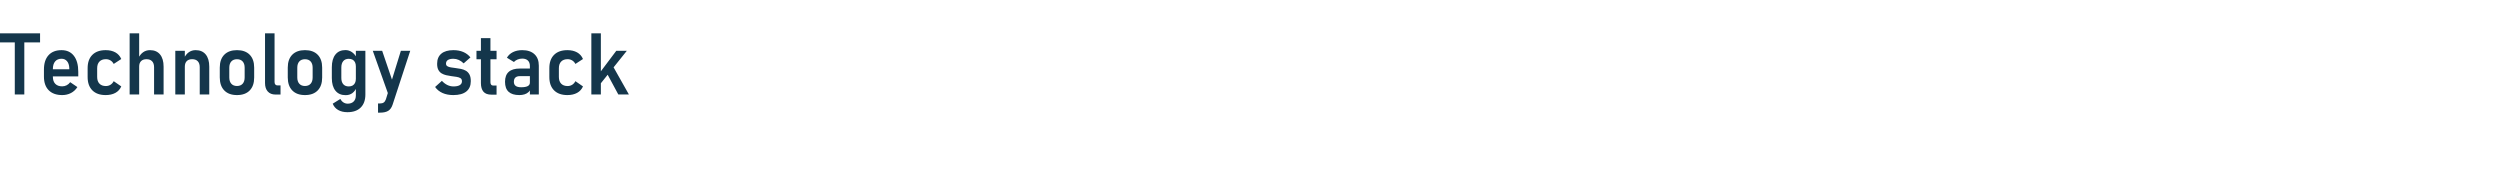
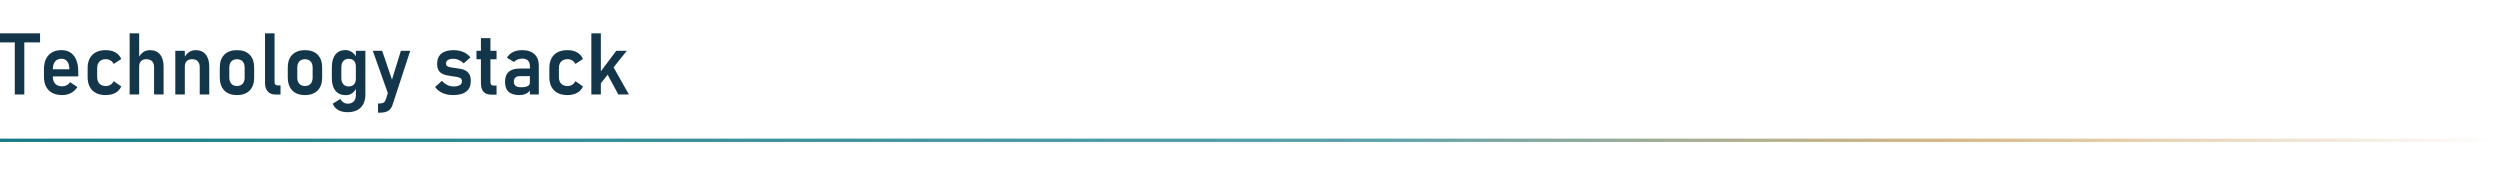
<svg xmlns="http://www.w3.org/2000/svg" width="900" height="62" viewBox="0 0 900 62" role="img" aria-label="Technology stack">
  <defs>
-     <linearGradient id="rule" x1="0" y1="0" x2="1" y2="0">
+     <linearGradient id="rule" gradientUnits="userSpaceOnUse" x1="0" y1="0" x2="900" y2="0">
      <stop offset="0" stop-color="#157b88" />
      <stop offset="0.55" stop-color="#157b88" stop-opacity="0.7" />
      <stop offset="0.78" stop-color="#b77c24" stop-opacity="0.55" />
      <stop offset="1" stop-color="#b77c24" stop-opacity="0" />
    </linearGradient>
  </defs>
  <path fill="#14364b" d="M5.324 34.0V13.796H8.753V34.0ZM-0.345 15.269V11.991H14.423V15.269ZM22.392 34.227Q19.263 34.227 17.541 32.494Q15.819 30.762 15.819 27.58V25.008Q15.819 21.687 17.477 19.87Q19.135 18.053 22.15 18.053Q25.019 18.053 26.598 20.094Q28.176 22.135 28.176 25.833V27.513H18.227V24.924H24.952L24.943 24.461Q24.87 22.9 24.126 22.025Q23.382 21.15 22.15 21.15Q20.67 21.15 19.853 22.112Q19.035 23.073 19.035 24.841V27.651Q19.035 29.298 19.913 30.191Q20.79 31.083 22.378 31.083Q23.252 31.083 24.002 30.695Q24.752 30.308 25.271 29.586L27.858 31.347Q26.966 32.749 25.549 33.488Q24.132 34.227 22.392 34.227ZM38.039 34.227Q34.946 34.227 33.246 32.525Q31.546 30.823 31.546 27.721V24.544Q31.546 21.444 33.245 19.749Q34.944 18.053 38.041 18.053Q40.092 18.053 41.538 18.86Q42.984 19.666 43.653 21.244L40.935 23.017Q40.484 22.173 39.752 21.74Q39.019 21.306 38.118 21.306Q36.626 21.306 35.803 22.159Q34.979 23.013 34.979 24.567V27.698Q34.979 29.265 35.803 30.12Q36.626 30.975 38.118 30.975Q39.024 30.975 39.755 30.526Q40.487 30.078 40.933 29.223L43.658 31.11Q42.986 32.644 41.537 33.436Q40.088 34.227 38.039 34.227ZM46.669 34.0V11.991H50.098V34.0ZM55.465 34.0V24.194Q55.465 22.803 54.758 22.058Q54.05 21.313 52.733 21.313Q51.464 21.313 50.781 22.004Q50.098 22.695 50.098 23.975L49.785 20.995Q50.455 19.573 51.52 18.813Q52.586 18.052 53.993 18.052Q56.335 18.052 57.615 19.603Q58.894 21.154 58.894 24.003V34.0ZM63.108 34.0V18.288H66.539V34.0ZM71.904 34.0V24.189Q71.904 22.8 71.196 22.053Q70.489 21.307 69.172 21.307Q67.903 21.307 67.221 22.007Q66.539 22.707 66.539 23.996L66.221 21.016Q66.893 19.58 67.958 18.816Q69.023 18.052 70.432 18.052Q72.774 18.052 74.053 19.605Q75.333 21.157 75.333 24.003V34.0ZM85.315 34.227Q82.366 34.227 80.743 32.558Q79.12 30.89 79.12 27.863V24.34Q79.12 21.341 80.743 19.696Q82.366 18.052 85.315 18.052Q88.264 18.052 89.883 19.696Q91.501 21.341 91.501 24.34V27.908Q91.501 30.92 89.883 32.573Q88.264 34.227 85.315 34.227ZM85.308 30.957Q86.626 30.957 87.35 30.146Q88.075 29.336 88.075 27.869V24.377Q88.075 22.921 87.35 22.121Q86.626 21.321 85.308 21.321Q84.004 21.321 83.275 22.121Q82.546 22.921 82.546 24.377V27.869Q82.546 29.336 83.275 30.146Q84.004 30.957 85.308 30.957ZM98.839 11.991V29.536Q98.839 30.108 99.119 30.431Q99.4 30.753 99.911 30.753H100.99V34.038H99.191Q97.399 34.038 96.404 32.948Q95.409 31.858 95.409 29.875V11.991ZM109.791 34.227Q106.842 34.227 105.219 32.558Q103.596 30.89 103.596 27.863V24.34Q103.596 21.341 105.219 19.696Q106.842 18.052 109.791 18.052Q112.74 18.052 114.359 19.696Q115.977 21.341 115.977 24.34V27.908Q115.977 30.92 114.359 32.573Q112.74 34.227 109.791 34.227ZM109.784 30.957Q111.102 30.957 111.826 30.146Q112.551 29.336 112.551 27.869V24.377Q112.551 22.921 111.826 22.121Q111.102 21.321 109.784 21.321Q108.48 21.321 107.751 22.121Q107.022 22.921 107.022 24.377V27.869Q107.022 29.336 107.751 30.146Q108.48 30.957 109.784 30.957ZM125.075 40.388Q123.119 40.388 121.745 39.602Q120.371 38.816 119.778 37.328L122.53 35.614Q122.952 36.439 123.644 36.879Q124.337 37.32 125.178 37.32Q126.538 37.32 127.323 36.535Q128.109 35.751 128.109 34.327V18.288H131.537V34.009Q131.537 37.054 129.848 38.721Q128.159 40.388 125.075 40.388ZM124.427 34.258Q122.057 34.258 120.758 32.648Q119.46 31.038 119.46 28.117V24.213Q119.46 21.259 120.741 19.645Q122.022 18.03 124.351 18.03Q125.634 18.03 126.703 18.765Q127.772 19.5 128.427 20.837L128.109 23.902Q128.109 23.035 127.807 22.421Q127.506 21.807 126.935 21.488Q126.365 21.169 125.549 21.169Q124.278 21.169 123.579 21.99Q122.88 22.81 122.88 24.295V28.073Q122.88 29.525 123.579 30.321Q124.278 31.116 125.549 31.116Q126.365 31.116 126.935 30.792Q127.506 30.467 127.807 29.853Q128.109 29.239 128.109 28.378L128.321 31.533Q127.885 32.703 126.895 33.481Q125.905 34.258 124.427 34.258ZM144.312 18.288H147.686L141.336 37.678Q140.812 39.263 139.746 39.908Q138.68 40.554 136.819 40.554H136.089V37.243H136.825Q137.64 37.243 138.13 36.906Q138.621 36.569 138.92 35.76ZM140.266 35.316 134.205 18.288H137.58L142.224 31.931ZM163.199 34.227Q160.984 34.227 159.314 33.483Q157.645 32.739 156.636 31.312L159.082 29.102Q159.998 30.099 161.059 30.608Q162.121 31.117 163.256 31.117Q164.744 31.117 165.525 30.639Q166.305 30.16 166.305 29.256Q166.305 28.47 165.757 28.134Q165.209 27.797 164.328 27.665Q163.446 27.534 162.439 27.4Q161.527 27.275 160.629 27.07Q159.731 26.866 158.992 26.425Q158.253 25.984 157.81 25.158Q157.367 24.331 157.367 22.963Q157.367 20.574 158.883 19.314Q160.398 18.053 163.252 18.053Q165.224 18.053 166.768 18.711Q168.312 19.368 169.353 20.659L166.915 22.815Q166.091 21.999 165.152 21.577Q164.213 21.156 163.224 21.156Q161.923 21.156 161.242 21.601Q160.562 22.047 160.562 22.906Q160.562 23.535 161.047 23.838Q161.531 24.141 162.323 24.265Q163.114 24.389 164.031 24.504Q164.973 24.614 165.934 24.805Q166.896 24.996 167.701 25.456Q168.507 25.915 168.997 26.808Q169.487 27.7 169.487 29.216Q169.487 31.648 167.875 32.938Q166.264 34.227 163.199 34.227ZM176.933 34.076Q174.932 34.076 174.031 33.001Q173.13 31.926 173.13 29.913V13.717H176.558V29.574Q176.558 30.146 176.795 30.468Q177.032 30.791 177.487 30.791H178.762V34.076ZM171.532 21.342V18.288H178.762V21.342ZM190.759 34.0V23.75Q190.759 22.485 190.04 21.791Q189.321 21.096 188.004 21.096Q187.14 21.096 186.352 21.41Q185.565 21.725 185.01 22.315L182.491 20.785Q183.22 19.487 184.655 18.769Q186.09 18.052 187.99 18.052Q190.841 18.052 192.408 19.514Q193.974 20.975 193.974 23.641V34.0ZM186.963 34.227Q184.392 34.227 183.101 33.047Q181.81 31.867 181.81 29.452Q181.81 27.055 183.145 25.865Q184.48 24.676 187.136 24.676H190.888L191.1 27.411H187.164Q186.087 27.411 185.541 27.917Q184.995 28.423 184.995 29.452Q184.995 30.447 185.653 30.929Q186.312 31.412 187.628 31.412Q189.19 31.412 189.974 31.002Q190.759 30.592 190.759 29.739L191.072 31.81Q190.837 32.626 190.25 33.162Q189.663 33.698 188.825 33.963Q187.987 34.227 186.963 34.227ZM204.255 34.227Q201.162 34.227 199.462 32.525Q197.762 30.823 197.762 27.721V24.544Q197.762 21.444 199.461 19.749Q201.16 18.053 204.257 18.053Q206.309 18.053 207.755 18.86Q209.201 19.666 209.87 21.244L207.152 23.017Q206.7 22.173 205.968 21.74Q205.236 21.306 204.334 21.306Q202.843 21.306 202.019 22.159Q201.195 23.013 201.195 24.567V27.698Q201.195 29.265 202.019 30.12Q202.843 30.975 204.334 30.975Q205.24 30.975 205.972 30.526Q206.703 30.078 207.149 29.223L209.874 31.11Q209.202 32.644 207.753 33.436Q206.304 34.227 204.255 34.227ZM214.584 32.129 214.488 28.089 221.861 18.288H225.656ZM212.885 34.0V11.991H216.311V34.0ZM222.587 34.0 217.961 25.416 220.365 23.31 226.397 34.0Z" />
-   <path d="M0 50.5H900" stroke="url(#rule)" stroke-width="1" />
+   <path d="M0 50.5H900" stroke="url(#rule)" stroke-width="1.2" />
</svg>
